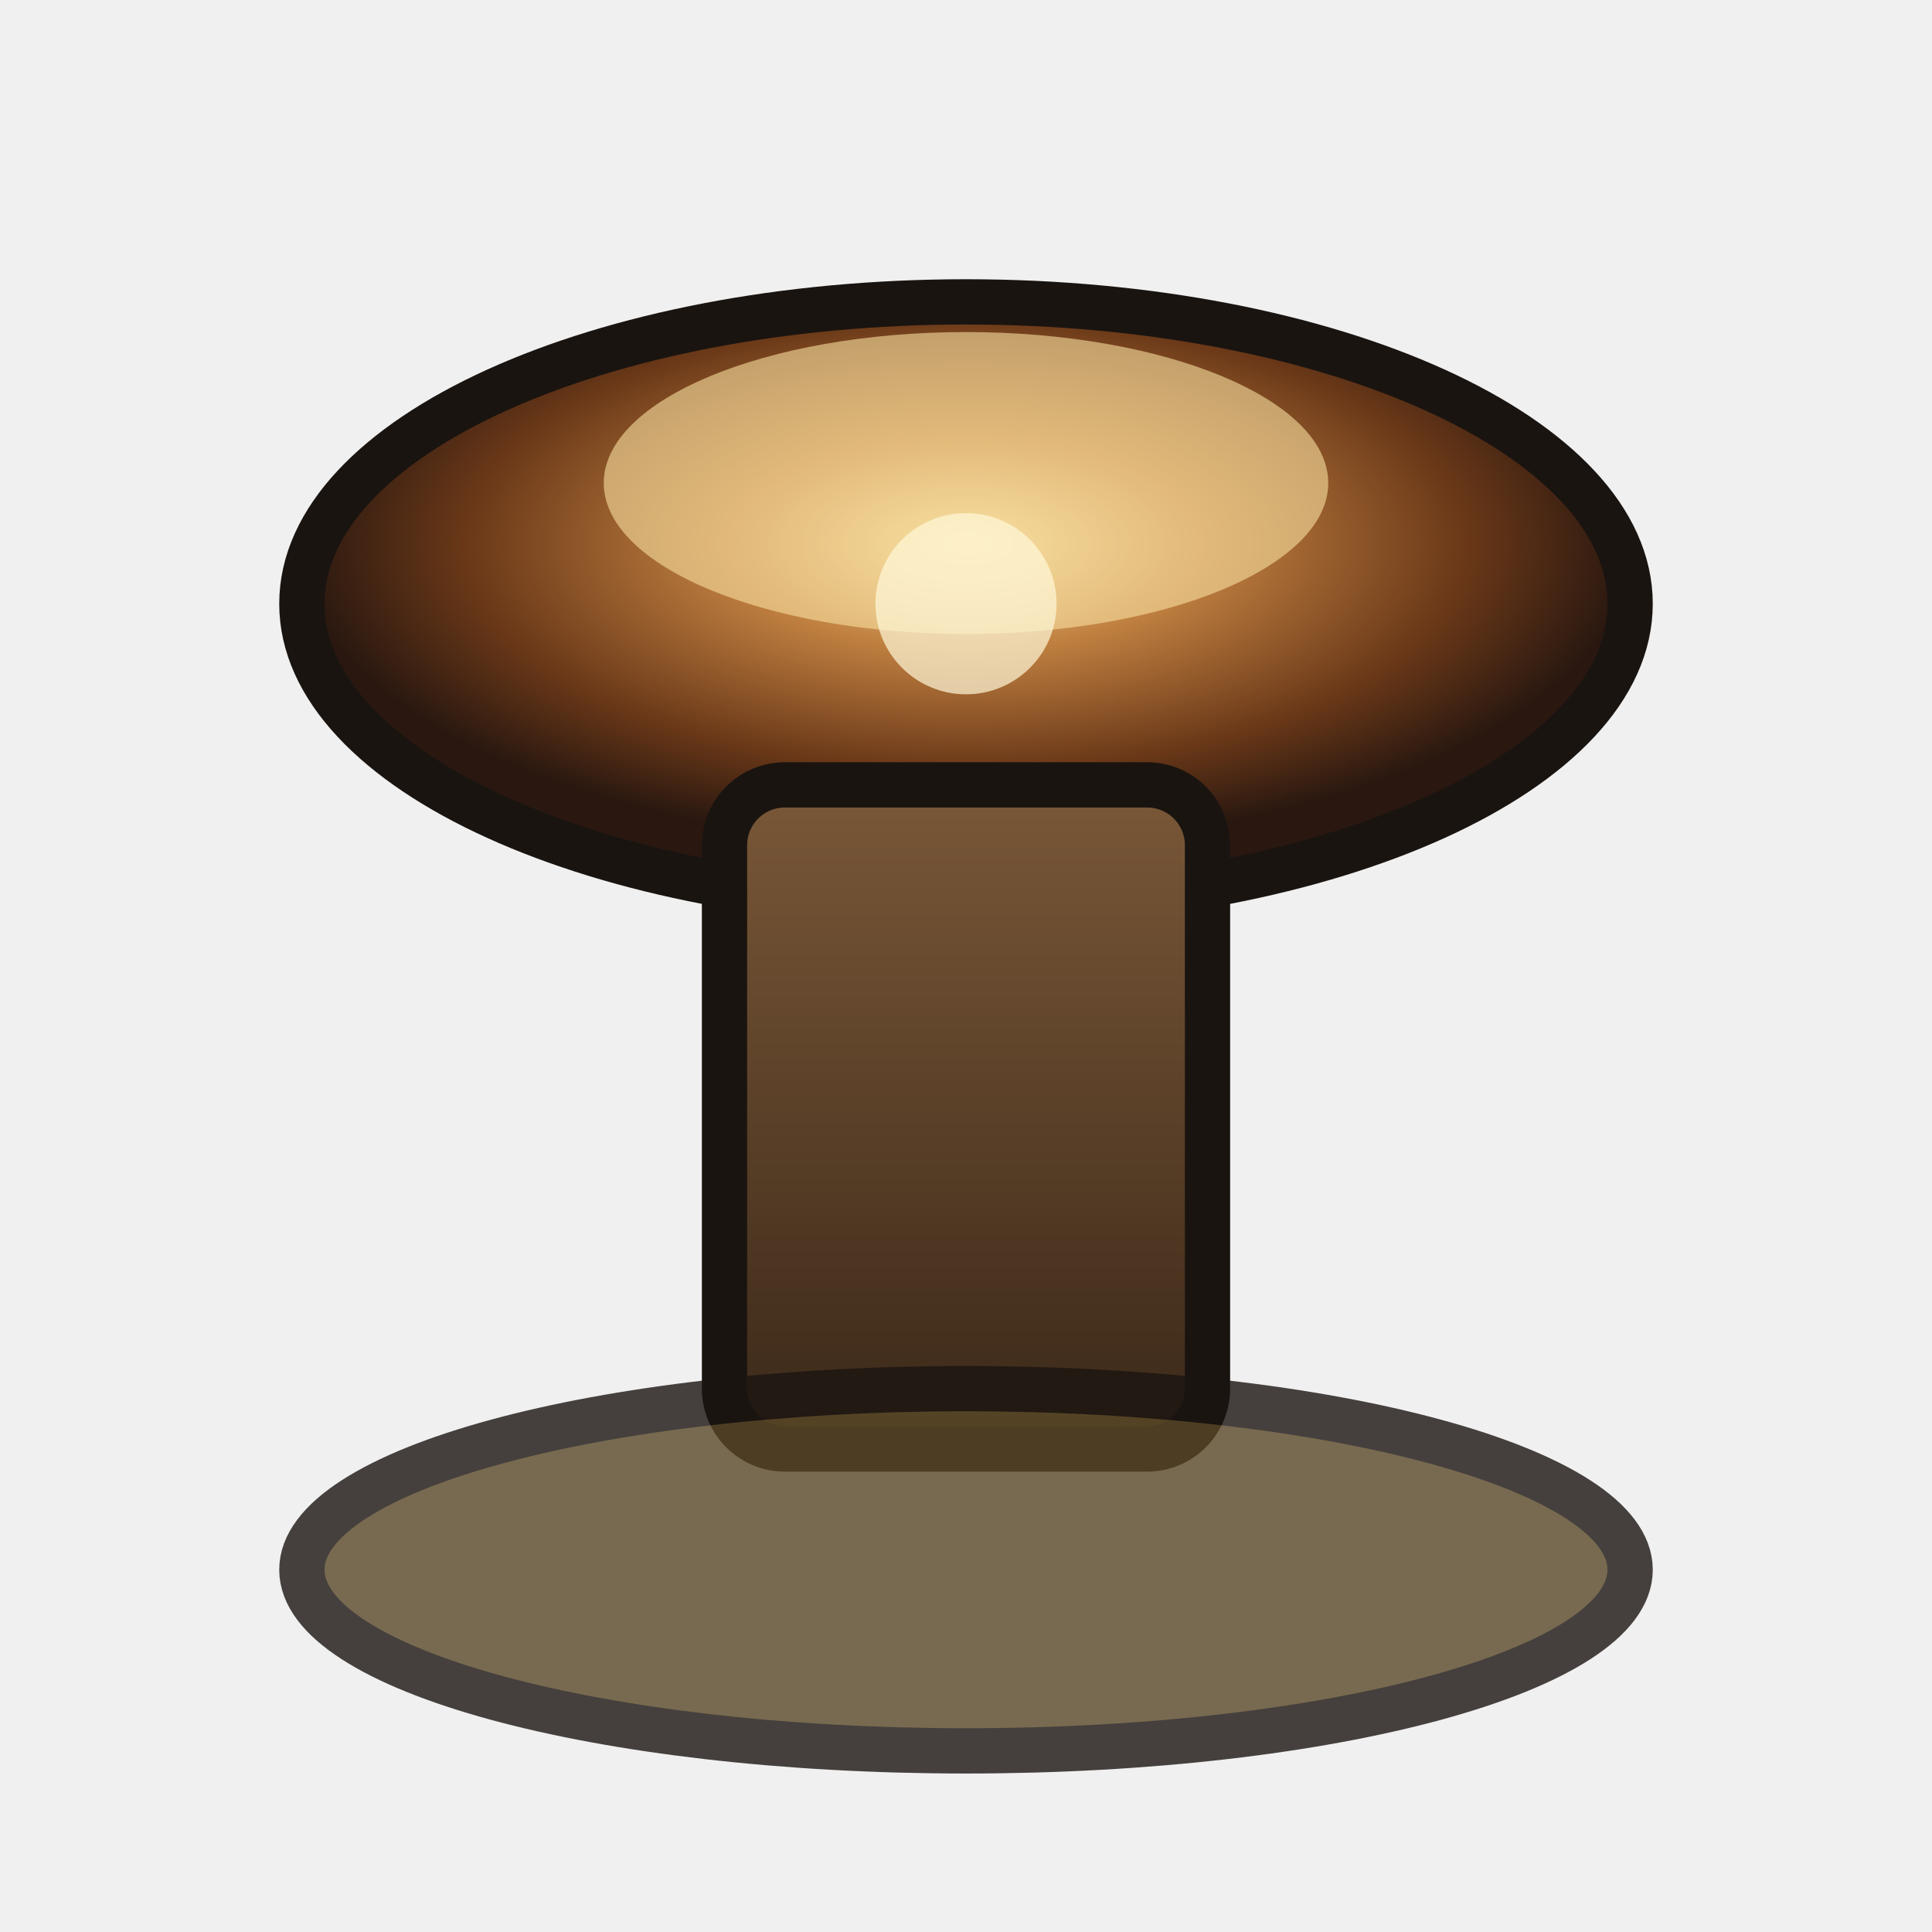
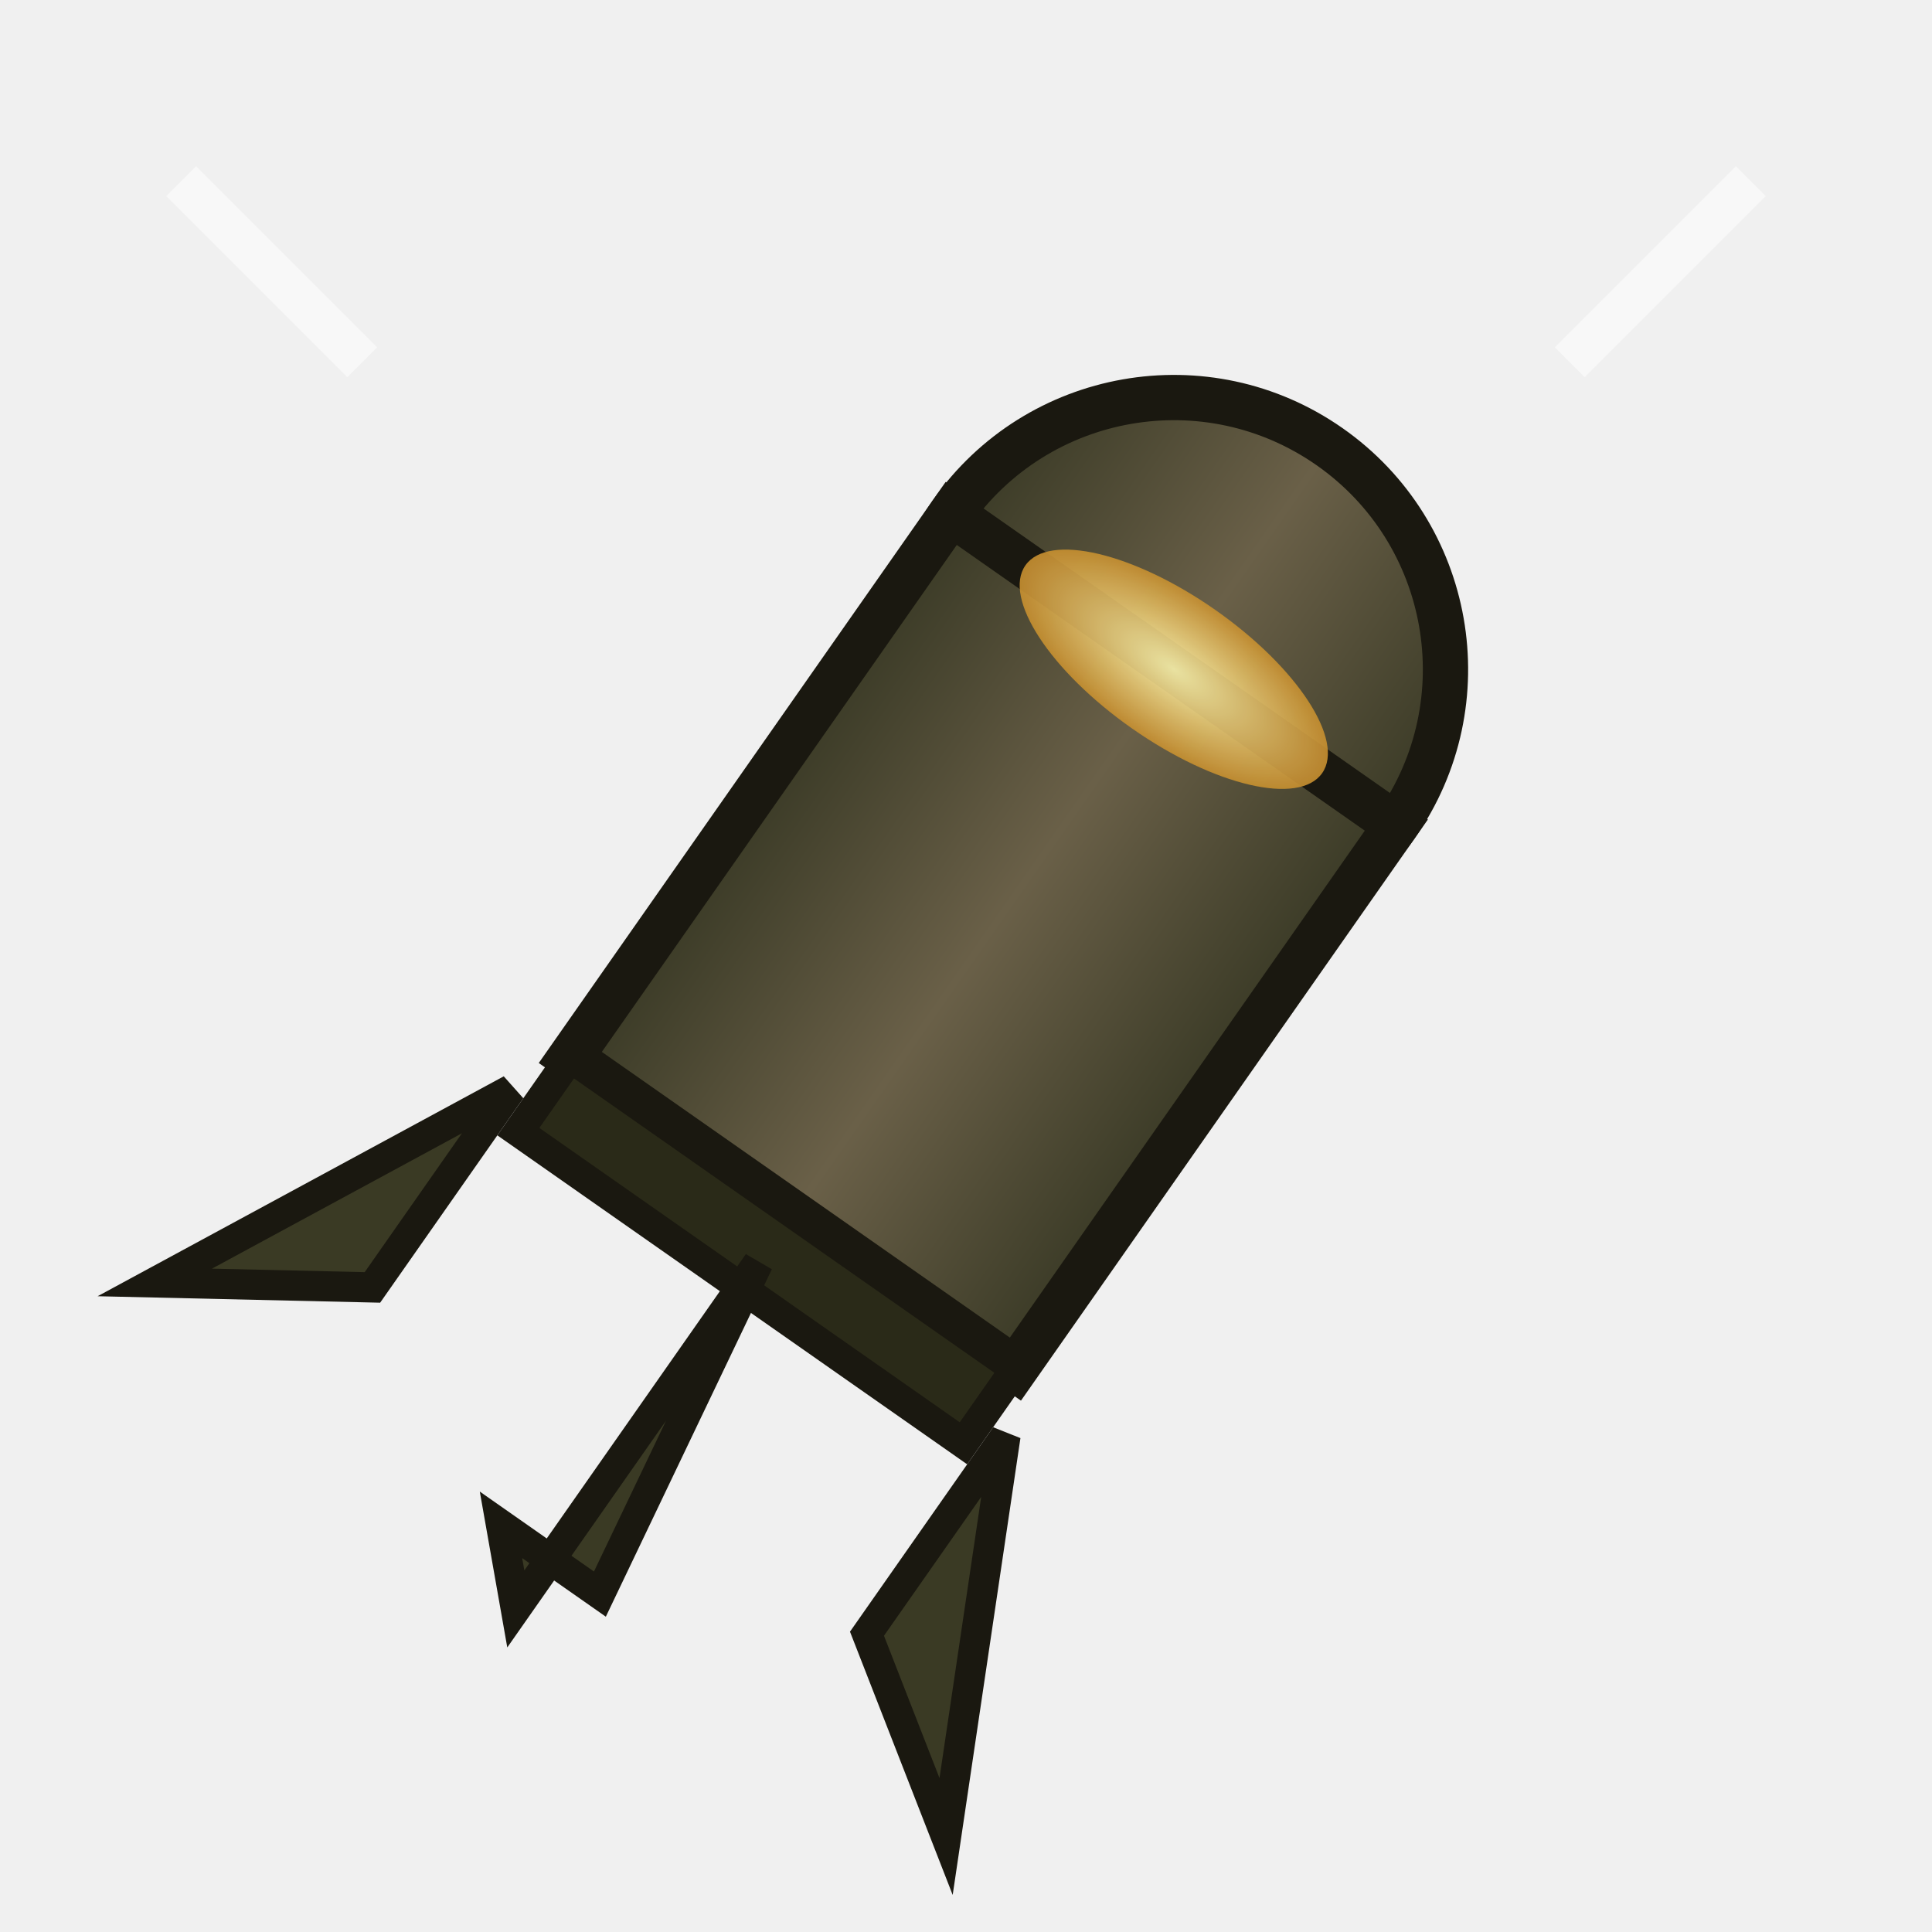
<svg xmlns="http://www.w3.org/2000/svg" viewBox="0 0 64 64">
  <defs>
-     <radialGradient id="lbCap" cx="0.5" cy="0.4" r="0.5">
-       <stop offset="0" stop-color="#f8e0a0" />
-       <stop offset="0.35" stop-color="#c08040" />
-       <stop offset="0.75" stop-color="#6a3818" />
-       <stop offset="1" stop-color="#2a1810" />
+     <linearGradient id="lbBody" x1="0" x2="1" y1="0" y2="0">
+       <stop offset="0" stop-color="#3a3a26" />
+       <stop offset="0.5" stop-color="#6a6048" />
+       <stop offset="1" stop-color="#3a3a26" />
+     </linearGradient>
+     <radialGradient id="lbWarn" cx="0.5" cy="0.5" r="0.5">
+       <stop offset="0" stop-color="#fff8b0" />
+       <stop offset="1" stop-color="#c89030" />
    </radialGradient>
-     <linearGradient id="lbStem" x1="0" x2="0" y1="0" y2="1">
-       <stop offset="0" stop-color="#7a5838" />
-       <stop offset="1" stop-color="#3a2818" />
-     </linearGradient>
  </defs>
-   <ellipse cx="32" cy="20" rx="22" ry="10" fill="url(#lbCap)" stroke="#1a1410" stroke-width="1.5" />
-   <ellipse cx="32" cy="16" rx="12" ry="5" fill="#f8e0a0" opacity="0.6" />
-   <rect x="24" y="26" width="16" height="22" fill="url(#lbStem)" stroke="#1a1410" stroke-width="1.5" rx="2" />
-   <ellipse cx="32" cy="52" rx="22" ry="6" fill="#5a4828" stroke="#1a1410" stroke-width="1.5" opacity="0.8" />
-   <circle cx="32" cy="20" r="3" fill="#fff8d8" opacity="0.7" />
+   <g transform="rotate(35 32 32)">
+     <ellipse cx="32" cy="20" rx="9" ry="9" fill="url(#lbBody)" stroke="#1a1810" stroke-width="1.5" />
+     <rect x="23" y="20" width="18" height="22" fill="url(#lbBody)" stroke="#1a1810" stroke-width="1.5" />
+     <ellipse cx="32" cy="20" rx="6" ry="2.4" fill="url(#lbWarn)" opacity="0.9" />
+     <rect x="23" y="42" width="18" height="3" fill="#2a2a18" stroke="#1a1810" stroke-width="1" />
+     <polygon points="22,44 16,56 22,52" fill="#3a3a24" stroke="#1a1810" stroke-width="1" />
+     <polygon points="42,44 48,56 42,52" fill="#3a3a24" stroke="#1a1810" stroke-width="1" />
+     <polygon points="32,44 32,58 30,56 34,56" fill="#3a3a24" stroke="#1a1810" stroke-width="1" />
+   </g>
+   <g stroke="#fff" stroke-width="1.4" fill="none" opacity="0.5">
+     <path d="M 6 6 L 12 12" />
+     <path d="M 58 6 L 52 12" />
+   </g>
</svg>
